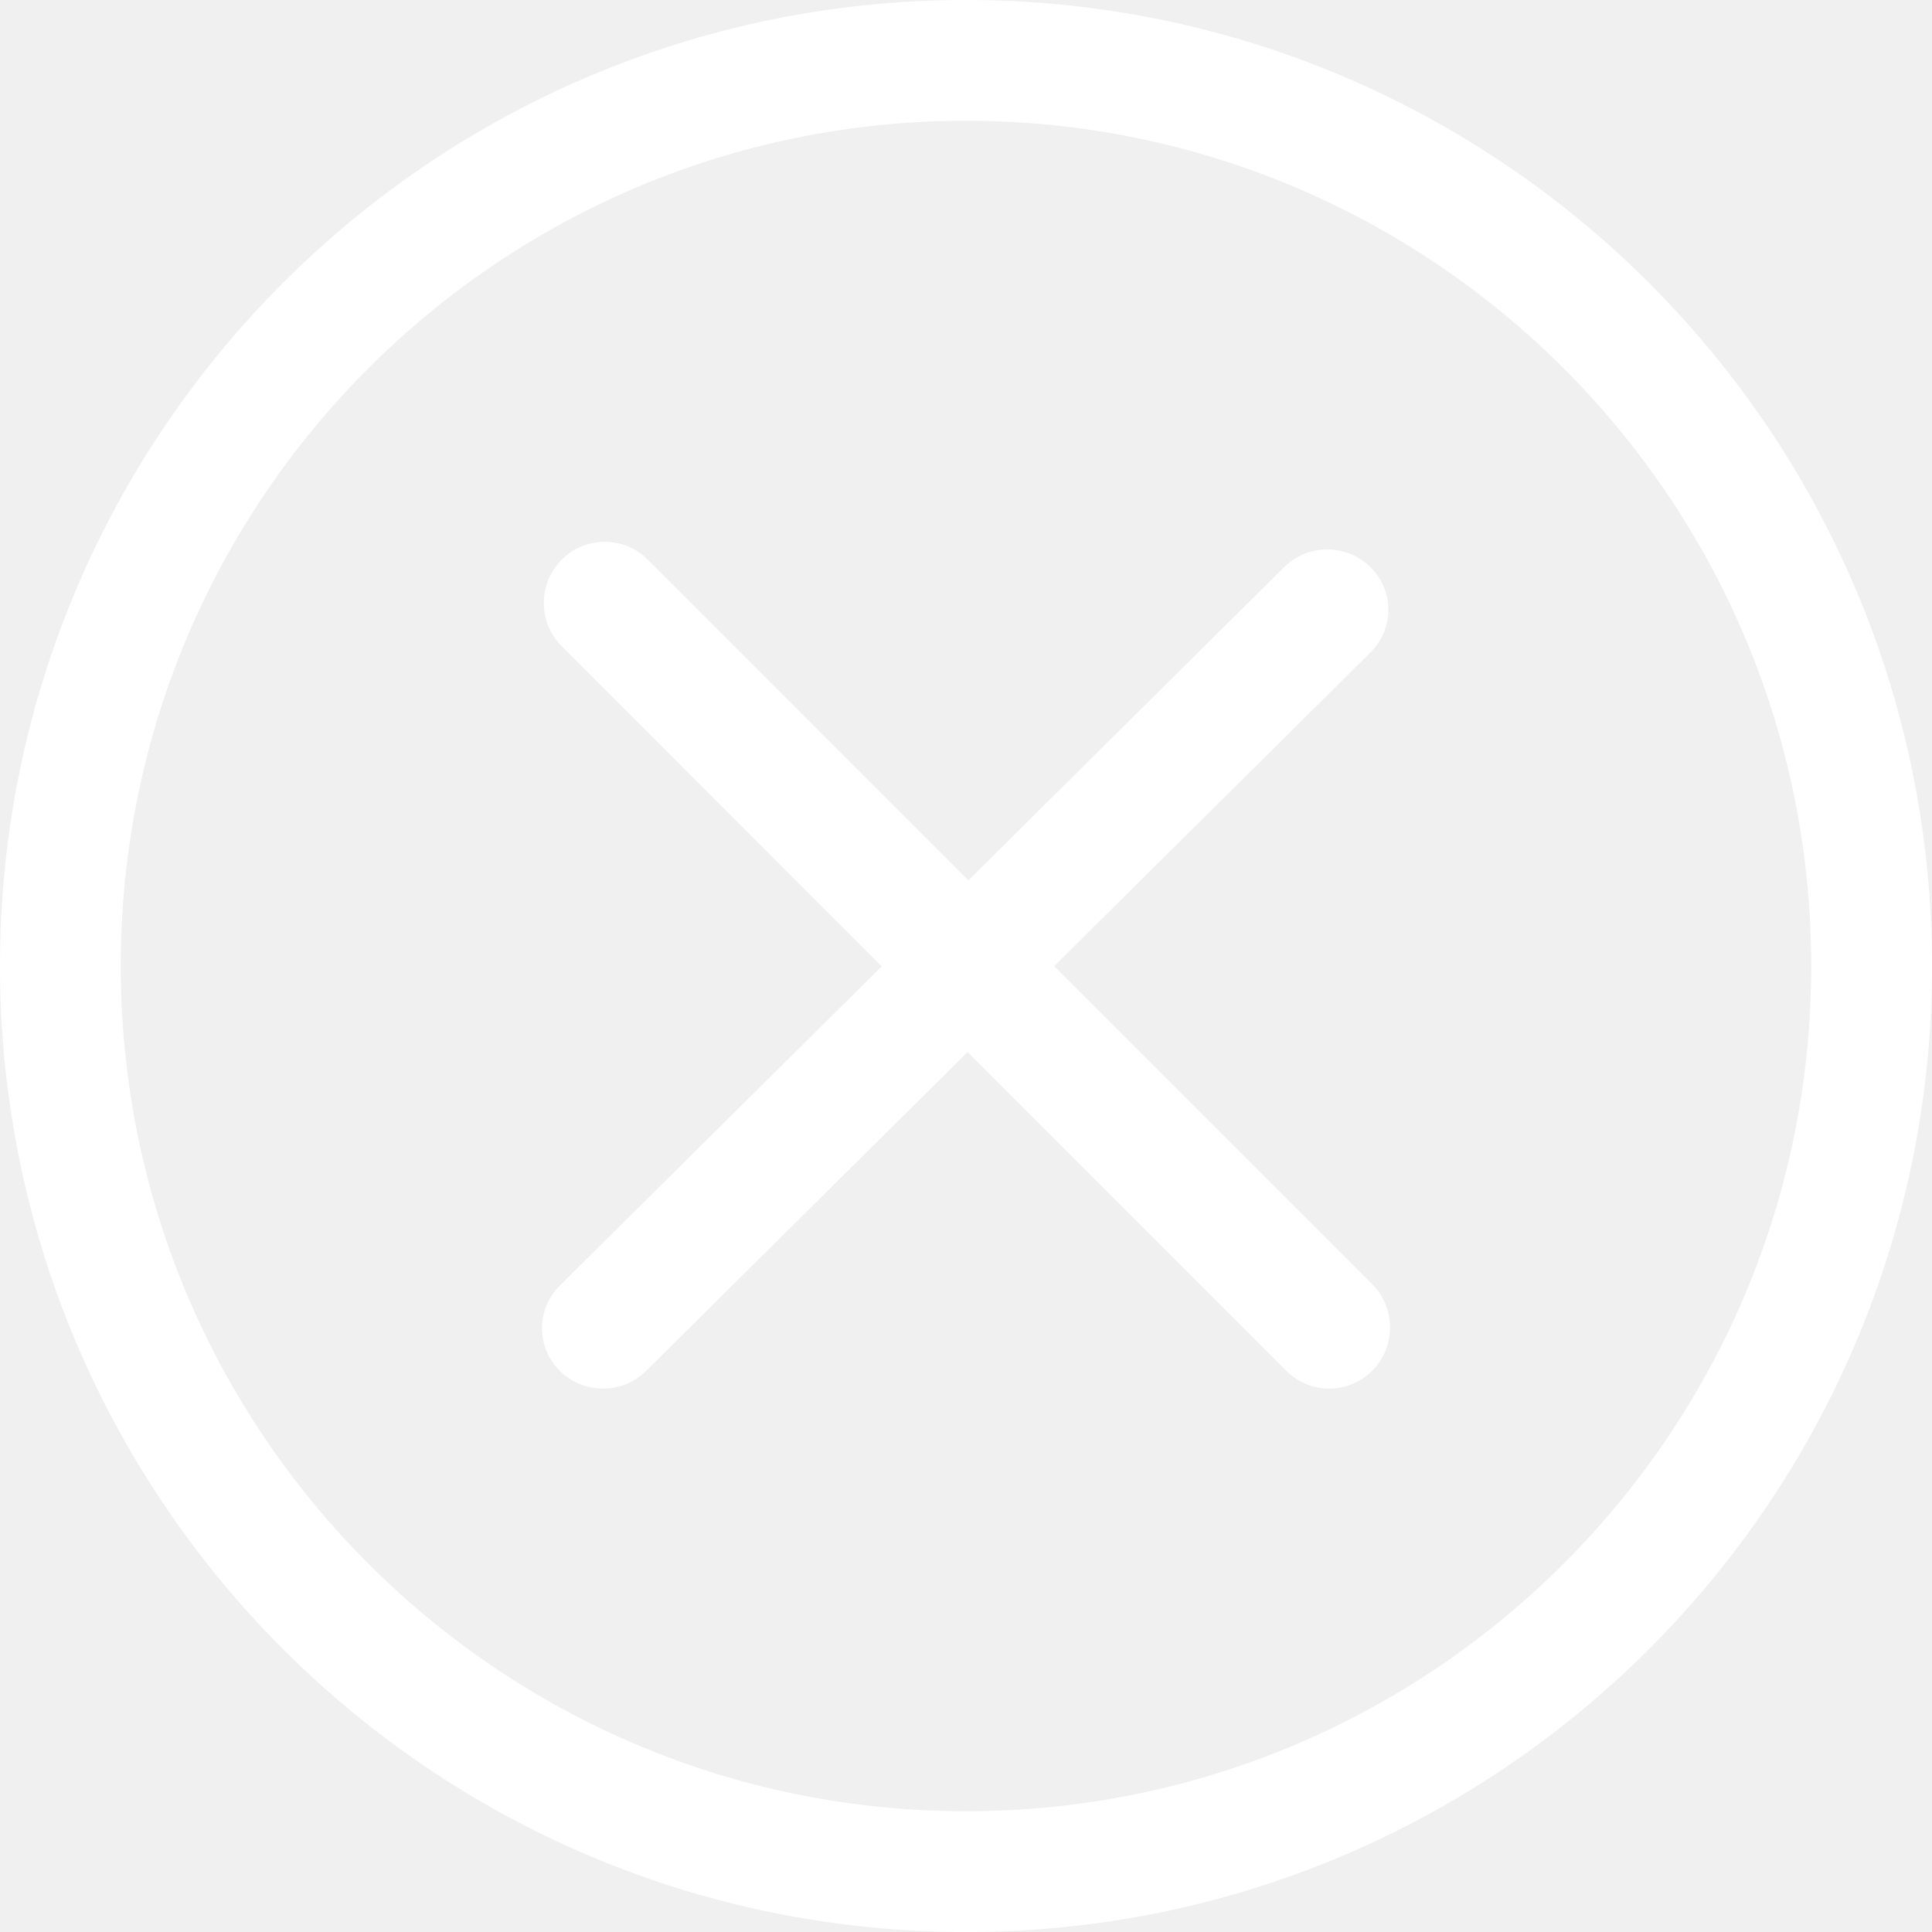
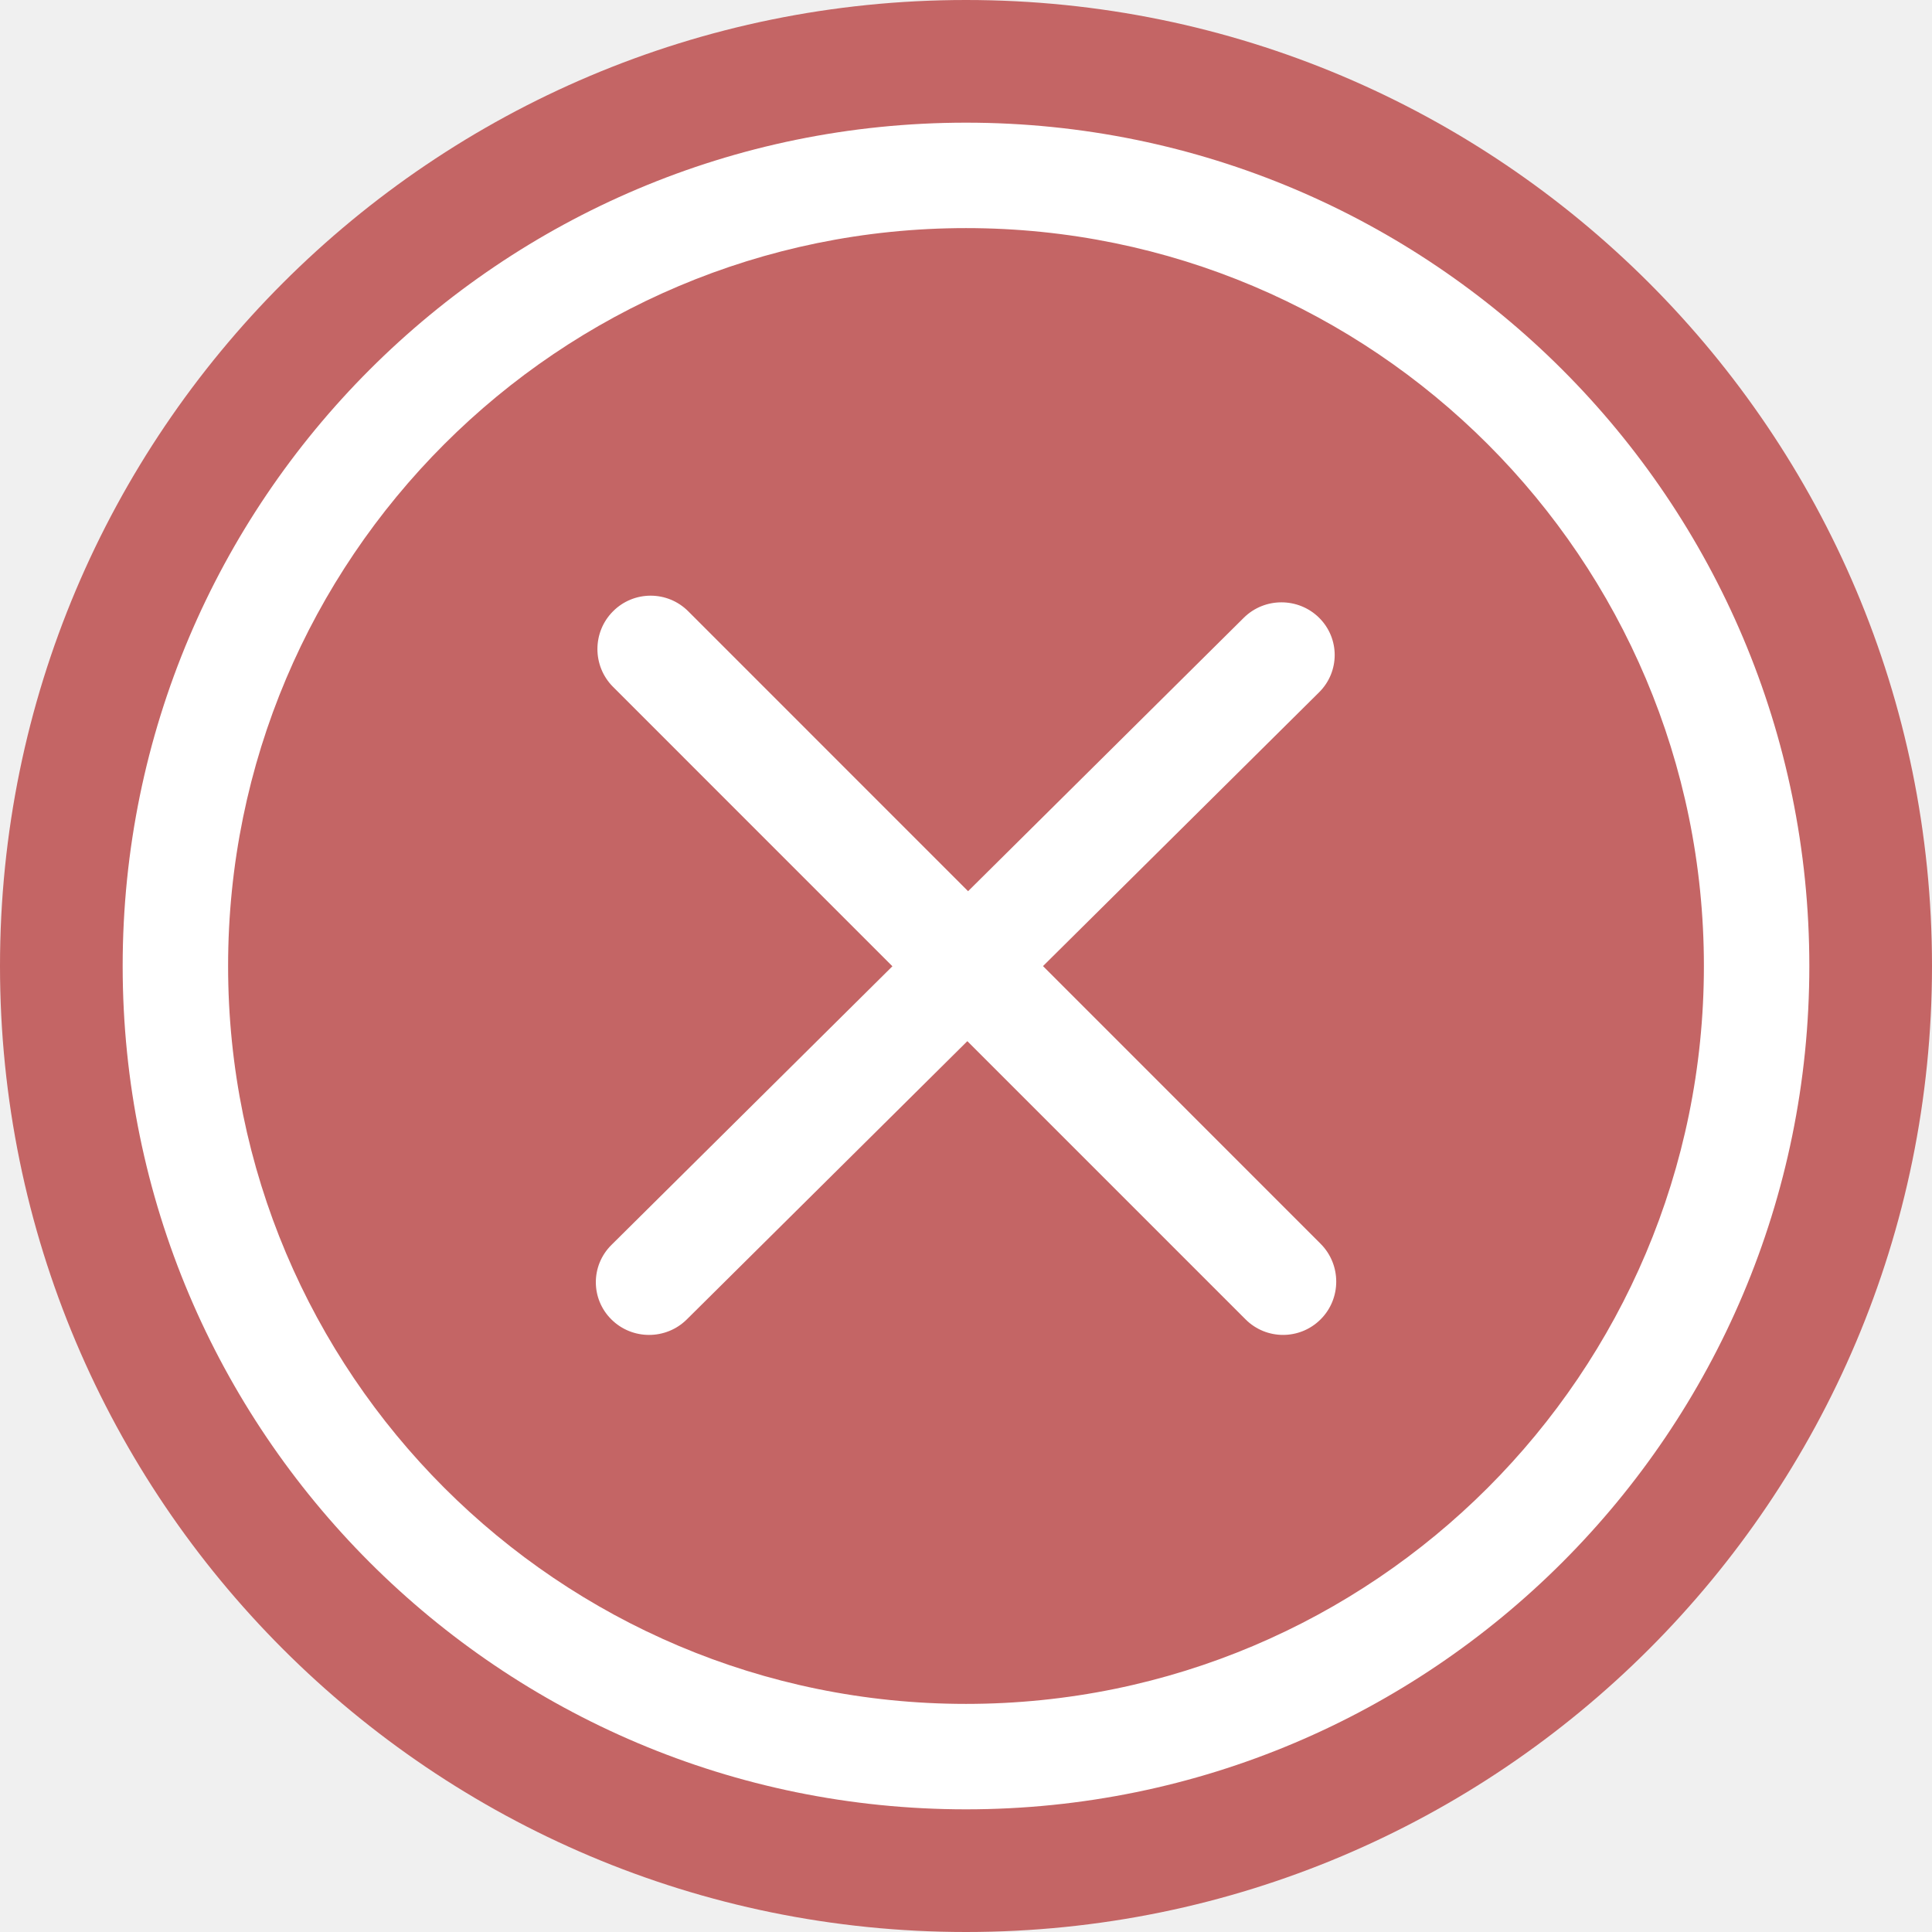
- <svg xmlns="http://www.w3.org/2000/svg" width="55" height="55" viewBox="0 0 55 55" fill="none">
-   <path d="M27.5 0C12.311 0 0 12.311 0 27.5C0 42.687 12.311 55 27.5 55C42.687 55 55 42.689 55 27.5C55 12.311 42.687 0 27.5 0ZM27.5 51.562C14.211 51.562 3.438 40.789 3.438 27.5C3.438 14.211 14.211 3.438 27.5 3.438C40.789 3.438 51.562 14.211 51.562 27.5C51.562 40.789 40.789 51.562 27.5 51.562Z" fill="white" />
-   <path d="M39.065 36.56L30.011 27.503L39.014 18.575C39.692 17.903 39.692 16.815 39.014 16.144C38.336 15.474 37.236 15.474 36.559 16.144L27.568 25.061L18.444 15.935C17.766 15.254 16.666 15.254 15.989 15.935C15.312 16.613 15.312 17.717 15.989 18.396L25.1 27.509L15.938 36.596C15.26 37.268 15.26 38.356 15.938 39.026C16.615 39.698 17.715 39.698 18.394 39.026L27.544 29.951L36.612 39.019C37.289 39.7 38.389 39.7 39.067 39.019C39.742 38.342 39.742 37.24 39.065 36.56Z" fill="white" />
+ <svg xmlns="http://www.w3.org/2000/svg" width="63" height="63" viewBox="0 0 63 63" fill="none">
+   <circle cx="31.5" cy="31.5" r="31.5" fill="#C46565" />
+   <path d="M31.5 4C16.311 4 4 16.311 4 31.5C4 46.687 16.311 59 31.5 59C46.687 59 59 46.689 59 31.5C59 16.311 46.687 4 31.5 4ZM31.5 55.562C18.211 55.562 7.438 44.789 7.438 31.5C7.438 18.211 18.211 7.438 31.5 7.438C44.789 7.438 55.562 18.211 55.562 31.5C55.562 44.789 44.789 55.562 31.5 55.562Z" fill="white" />
+   <path d="M43.065 40.56L34.011 31.503L43.014 22.575C43.692 21.903 43.692 20.815 43.014 20.144C42.336 19.474 41.236 19.474 40.559 20.144L31.568 29.061L22.444 19.935C21.766 19.254 20.666 19.254 19.989 19.935C19.312 20.613 19.312 21.717 19.989 22.396L29.1 31.509L19.938 40.596C19.26 41.268 19.26 42.356 19.938 43.026C20.615 43.698 21.715 43.698 22.394 43.026L31.544 33.951L40.612 43.019C41.289 43.7 42.389 43.7 43.067 43.019C43.742 42.342 43.742 41.24 43.065 40.56Z" fill="white" />
</svg>
